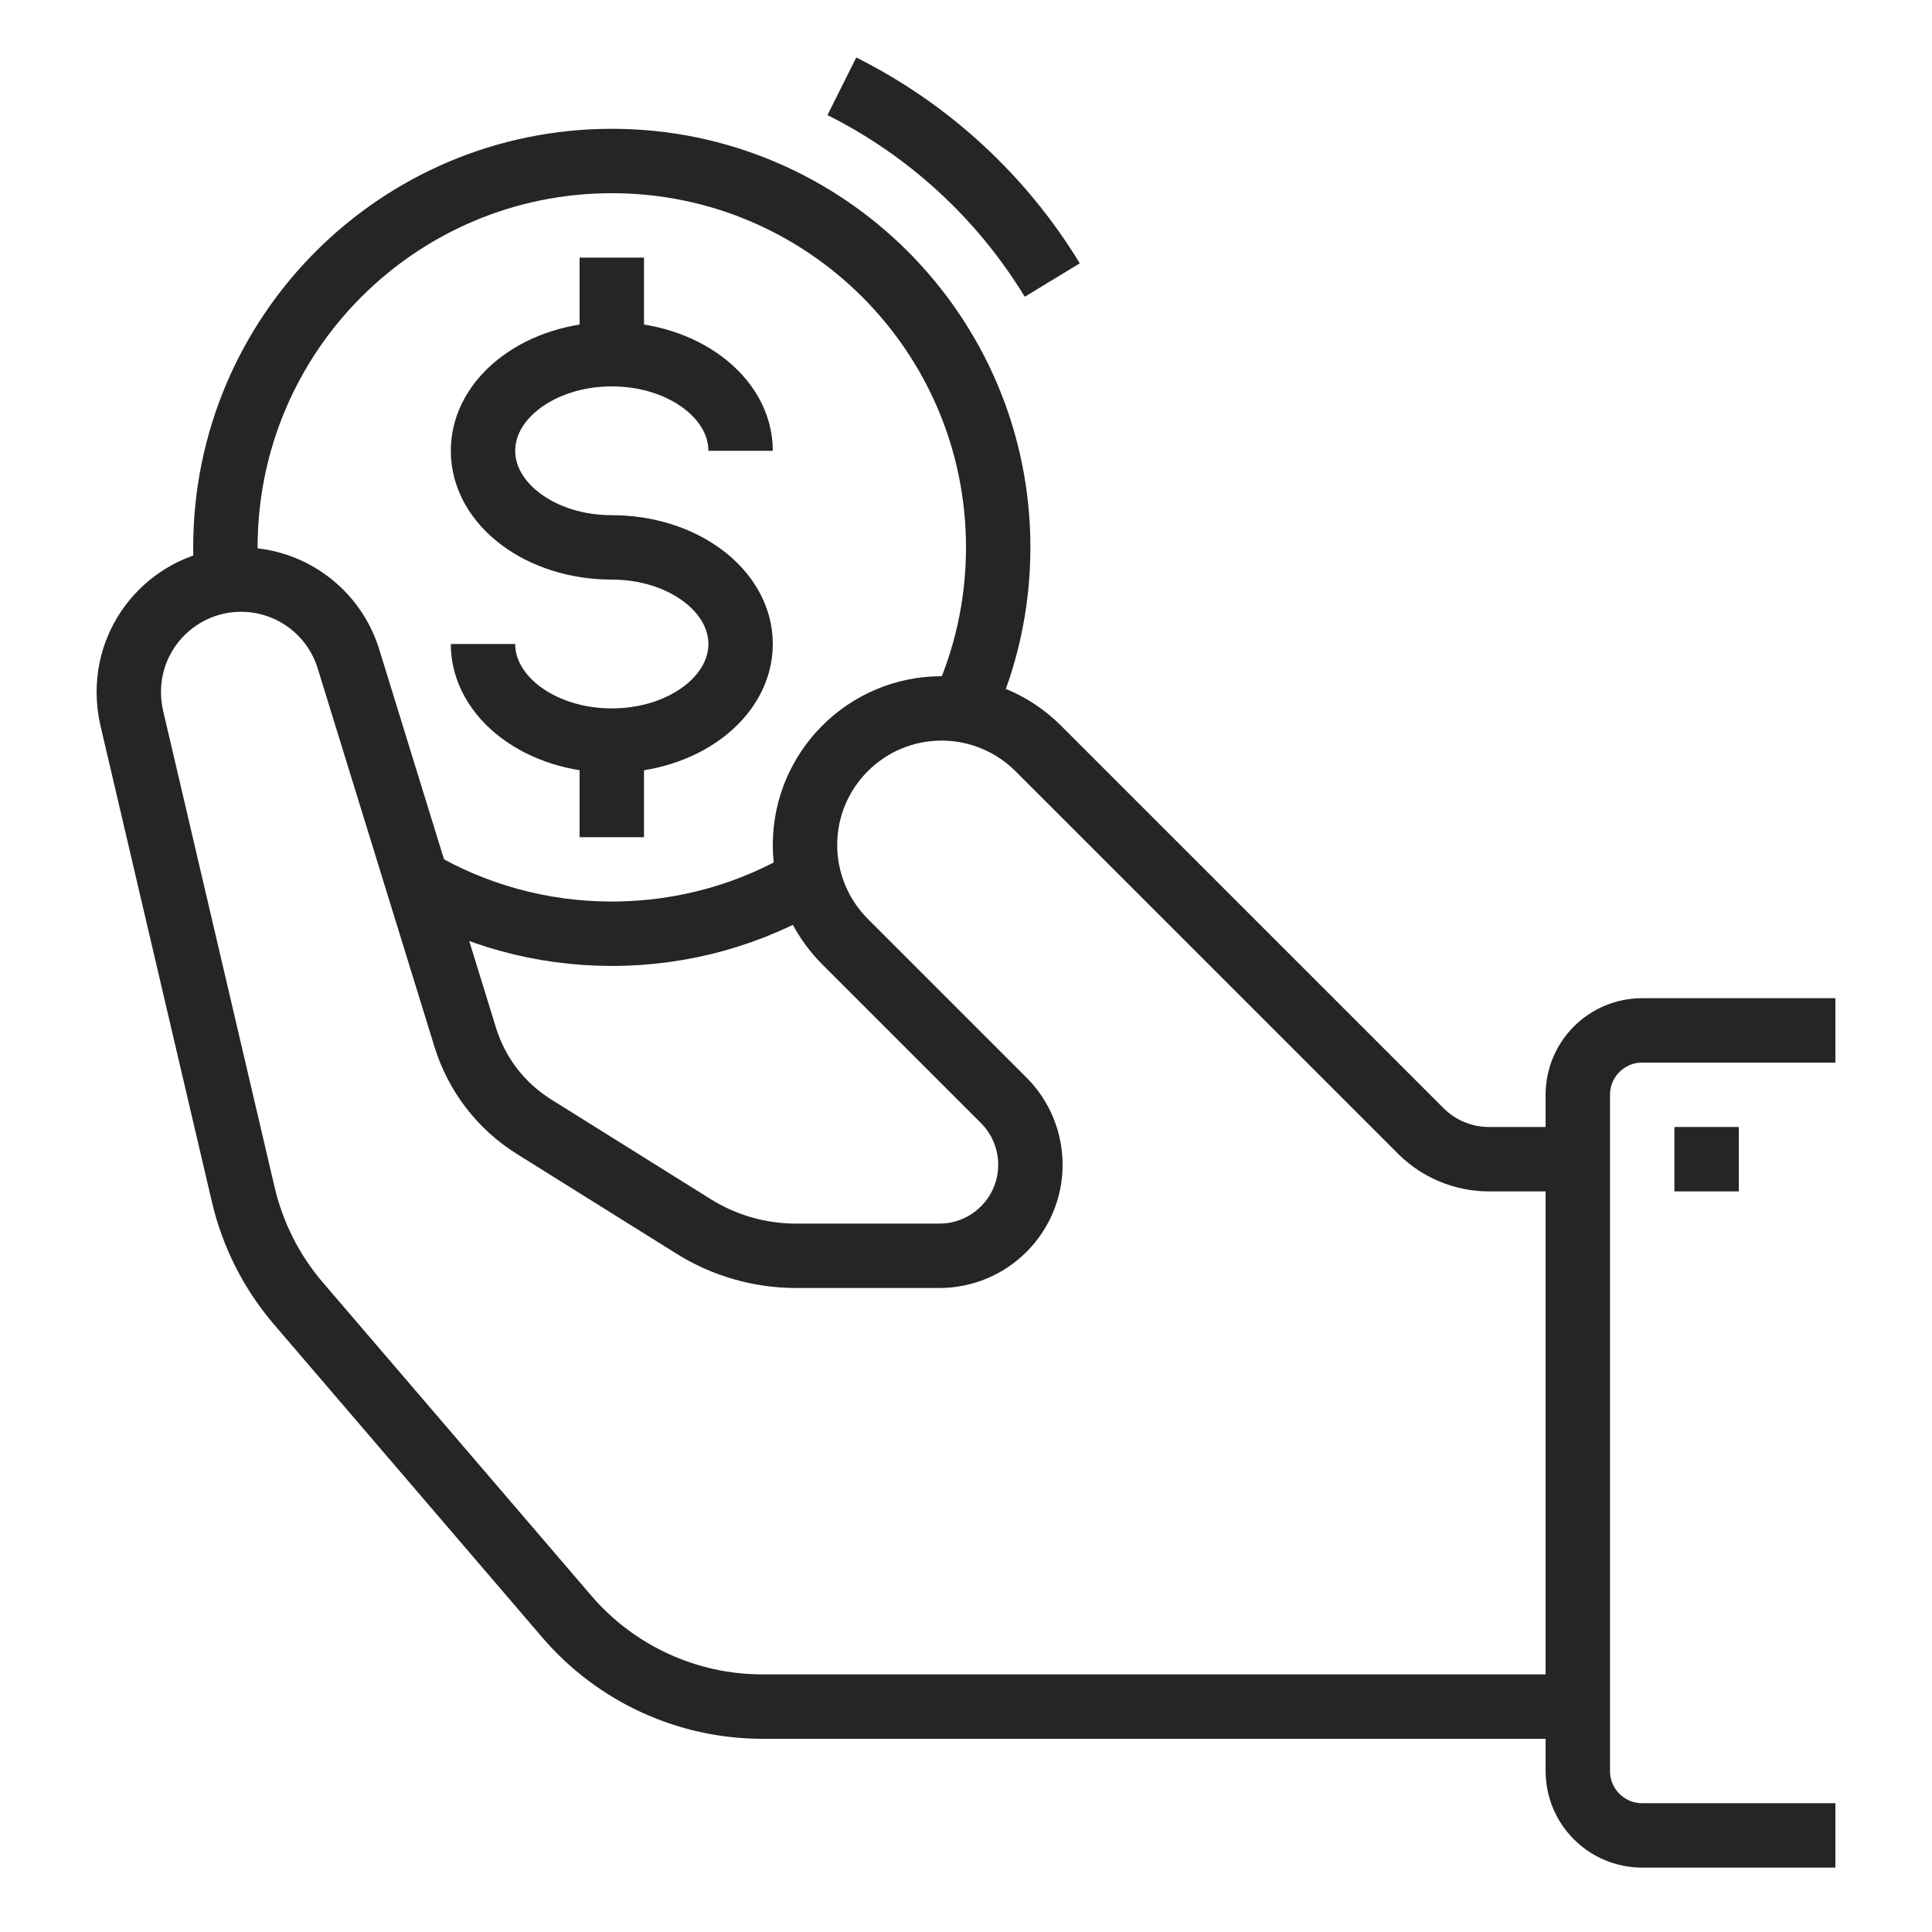
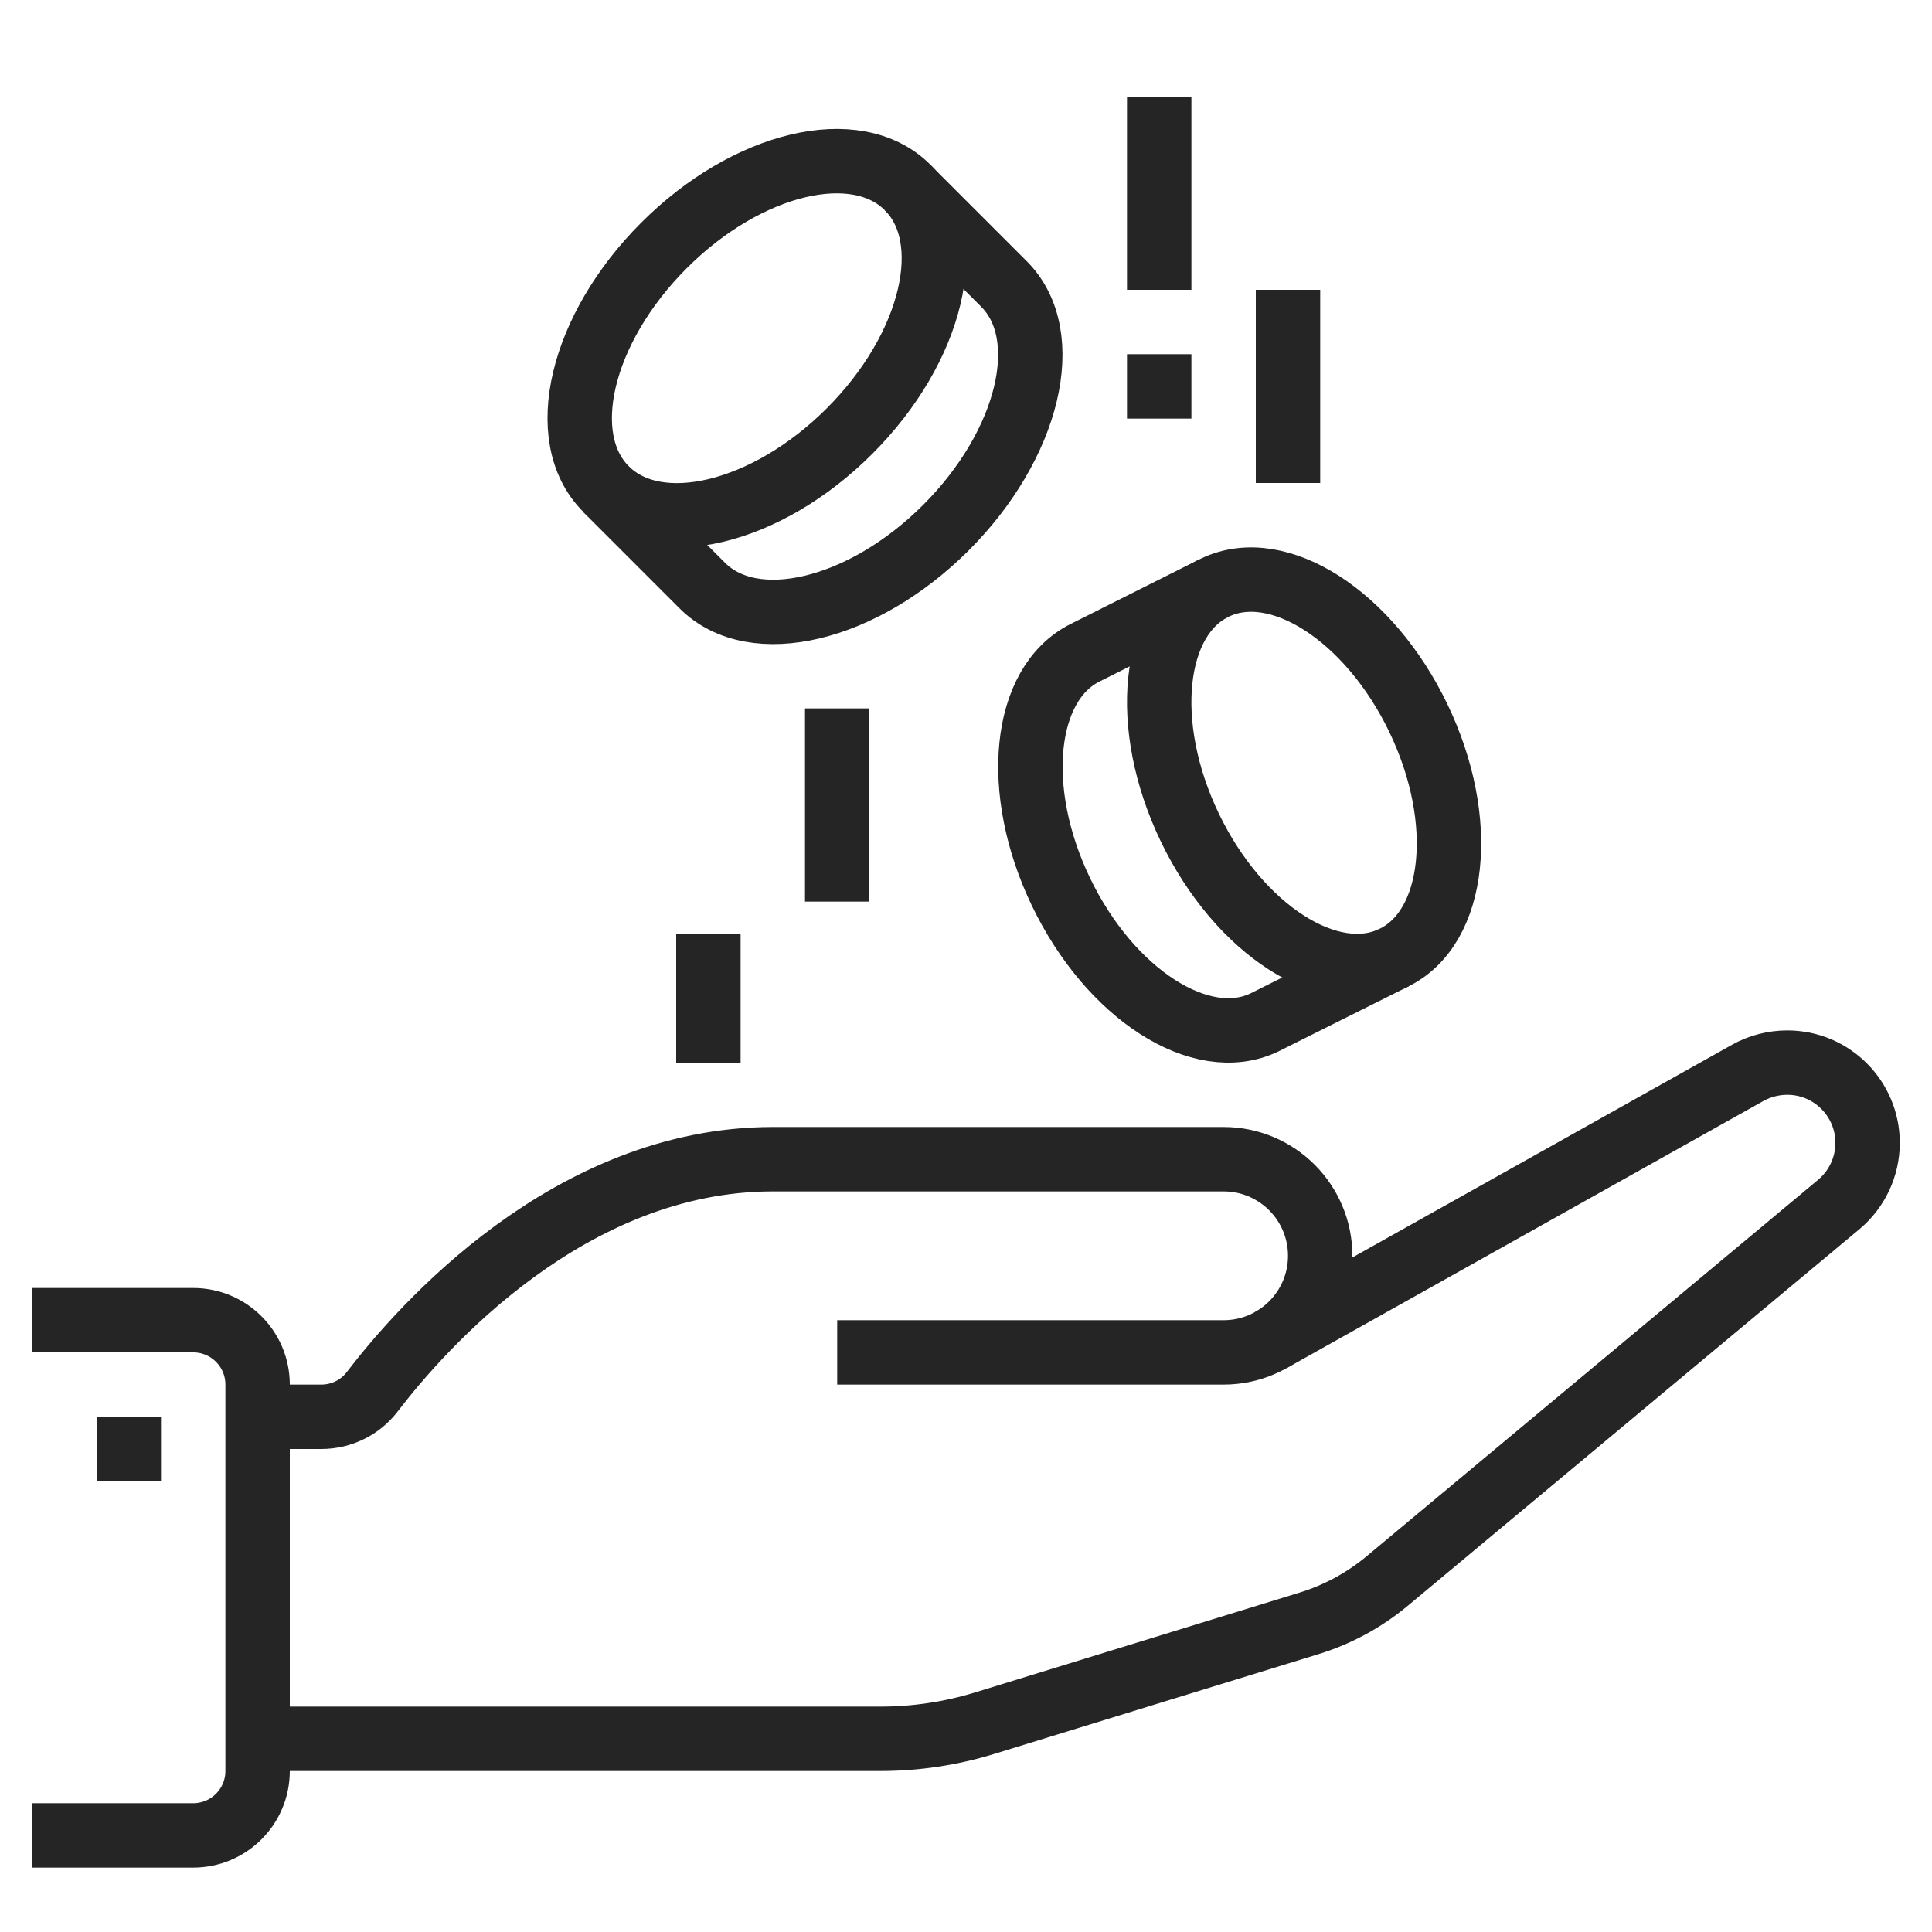
<svg xmlns="http://www.w3.org/2000/svg" width="60" height="60" viewBox="0 0 60 60" fill="none">
-   <path d="M32.679 8.697C31.116 6.127 28.849 4.032 26.145 2.68" stroke="#252525" stroke-width="2" stroke-miterlimit="10" />
-   <path d="M15 20C15 21.657 16.791 23 19 23C21.209 23 23 21.657 23 20C23 18.343 21.209 17 19 17C16.791 17 15 15.657 15 14C15 12.343 16.791 11 19 11C21.209 11 23 12.343 23 14" stroke="#252525" stroke-width="2" stroke-miterlimit="10" />
-   <path d="M19 11V8" stroke="#252525" stroke-width="2" stroke-miterlimit="10" />
-   <path d="M19 26V23" stroke="#252525" stroke-width="2" stroke-miterlimit="10" />
-   <path d="M57 32H51C49.895 32 49 32.895 49 34V55C49 56.105 49.895 57 51 57H57" stroke="#252525" stroke-width="2" stroke-miterlimit="10" />
-   <path d="M54 35H52V37H54V35Z" fill="#252525" />
-   <path d="M49 36H46.243C45.447 36 44.684 35.684 44.122 35.121L32.243 23.243C31.447 22.447 30.368 22 29.243 22C26.9 22 25 23.9 25 26.243C25 27.368 25.447 28.447 26.243 29.243L31.172 34.172C31.702 34.702 32 35.422 32 36.172C32 37.734 30.734 39 29.172 39H24.721C23.596 39 22.495 38.684 21.541 38.088L16.579 34.987C15.561 34.351 14.806 33.369 14.451 32.222L10.821 20.46C10.369 18.997 9.018 18 7.488 18C5.562 18 4 19.562 4 21.488C4 21.766 4.032 22.043 4.095 22.314L7.555 37.1C7.847 38.349 8.436 39.51 9.271 40.484L17.606 50.208C19.125 51.979 21.344 53 23.679 53H49" stroke="#252525" stroke-width="2" stroke-miterlimit="10" />
-   <path d="M29.889 22.049C30.602 20.514 31 18.804 31 17C31 10.373 25.627 5 19 5C12.373 5 7 10.373 7 17C7 17.347 7.015 17.69 7.043 18.029" stroke="#252525" stroke-width="2" stroke-miterlimit="10" />
-   <path d="M12.953 27.366C14.728 28.404 16.795 28.998 19 28.998C21.243 28.998 23.342 28.384 25.138 27.312" stroke="#252525" stroke-width="2" stroke-miterlimit="10" />
+   <path d="M1 41H6C7.105 41 8 41.895 8 43V55C8 56.105 7.105 57 6 57H1" stroke="#252525" stroke-width="2" stroke-miterlimit="10" />
+   <path d="M5 44H3V46H5V44Z" fill="#252525" />
+   <path d="M8 44H9.978C10.599 44 11.182 43.716 11.56 43.223C13.097 41.213 17.693 36 24 36H38C39.657 36 41 37.343 41 39C41 40.657 39.657 42 38 42H26" stroke="#252525" stroke-width="2" stroke-miterlimit="10" />
+   <path d="M39.464 41.619L54.278 33.318C54.651 33.11 55.08 33 55.507 33C56.884 33 58 34.116 58 35.493C58 36.233 57.671 36.934 57.103 37.408L43.08 49.1C42.367 49.694 41.543 50.141 40.656 50.414L30.581 53.514C29.533 53.836 28.442 54 27.346 54H8" stroke="#252525" stroke-width="2" stroke-miterlimit="10" />
+   <path d="M40 9V15" stroke="#252525" stroke-width="2" stroke-miterlimit="10" />
+   <path d="M36 3V9" stroke="#252525" stroke-width="2" stroke-miterlimit="10" />
+   <path d="M26 22V28" stroke="#252525" stroke-width="2" stroke-miterlimit="10" />
+   <path d="M22 29V33" stroke="#252525" stroke-width="2" stroke-miterlimit="10" />
+   <path d="M26.385 13.386C28.971 10.799 29.778 7.412 28.186 5.821C26.594 4.229 23.207 5.035 20.621 7.622C18.034 10.208 17.228 13.595 18.82 15.187C20.411 16.779 23.799 15.972 26.385 13.386Z" stroke="#252525" stroke-width="2" stroke-miterlimit="10" />
+   <path d="M18.812 15.187L21.812 18.187C23.404 19.779 26.791 18.972 29.378 16.386C31.965 13.799 32.772 10.412 31.18 8.82L28.18 5.82" stroke="#252525" stroke-width="2" stroke-miterlimit="10" />
+   <path d="M43.265 29.753C45.225 28.817 45.576 25.48 44.049 22.302C42.522 19.125 39.694 17.309 37.734 18.247C35.774 19.183 35.423 22.52 36.95 25.698C38.477 28.875 41.304 30.692 43.265 29.753Z" stroke="#252525" stroke-width="2" stroke-miterlimit="10" />
+   <path d="M37.694 18.266L33.697 20.272C31.772 21.235 31.432 24.542 32.949 27.698C34.476 30.875 37.304 32.691 39.264 31.754C39.277 31.748 43.303 29.735 43.303 29.735" stroke="#252525" stroke-width="2" stroke-miterlimit="10" />
+   <path d="M36 11V13" stroke="#252525" stroke-width="2" stroke-miterlimit="10" />
</svg>
